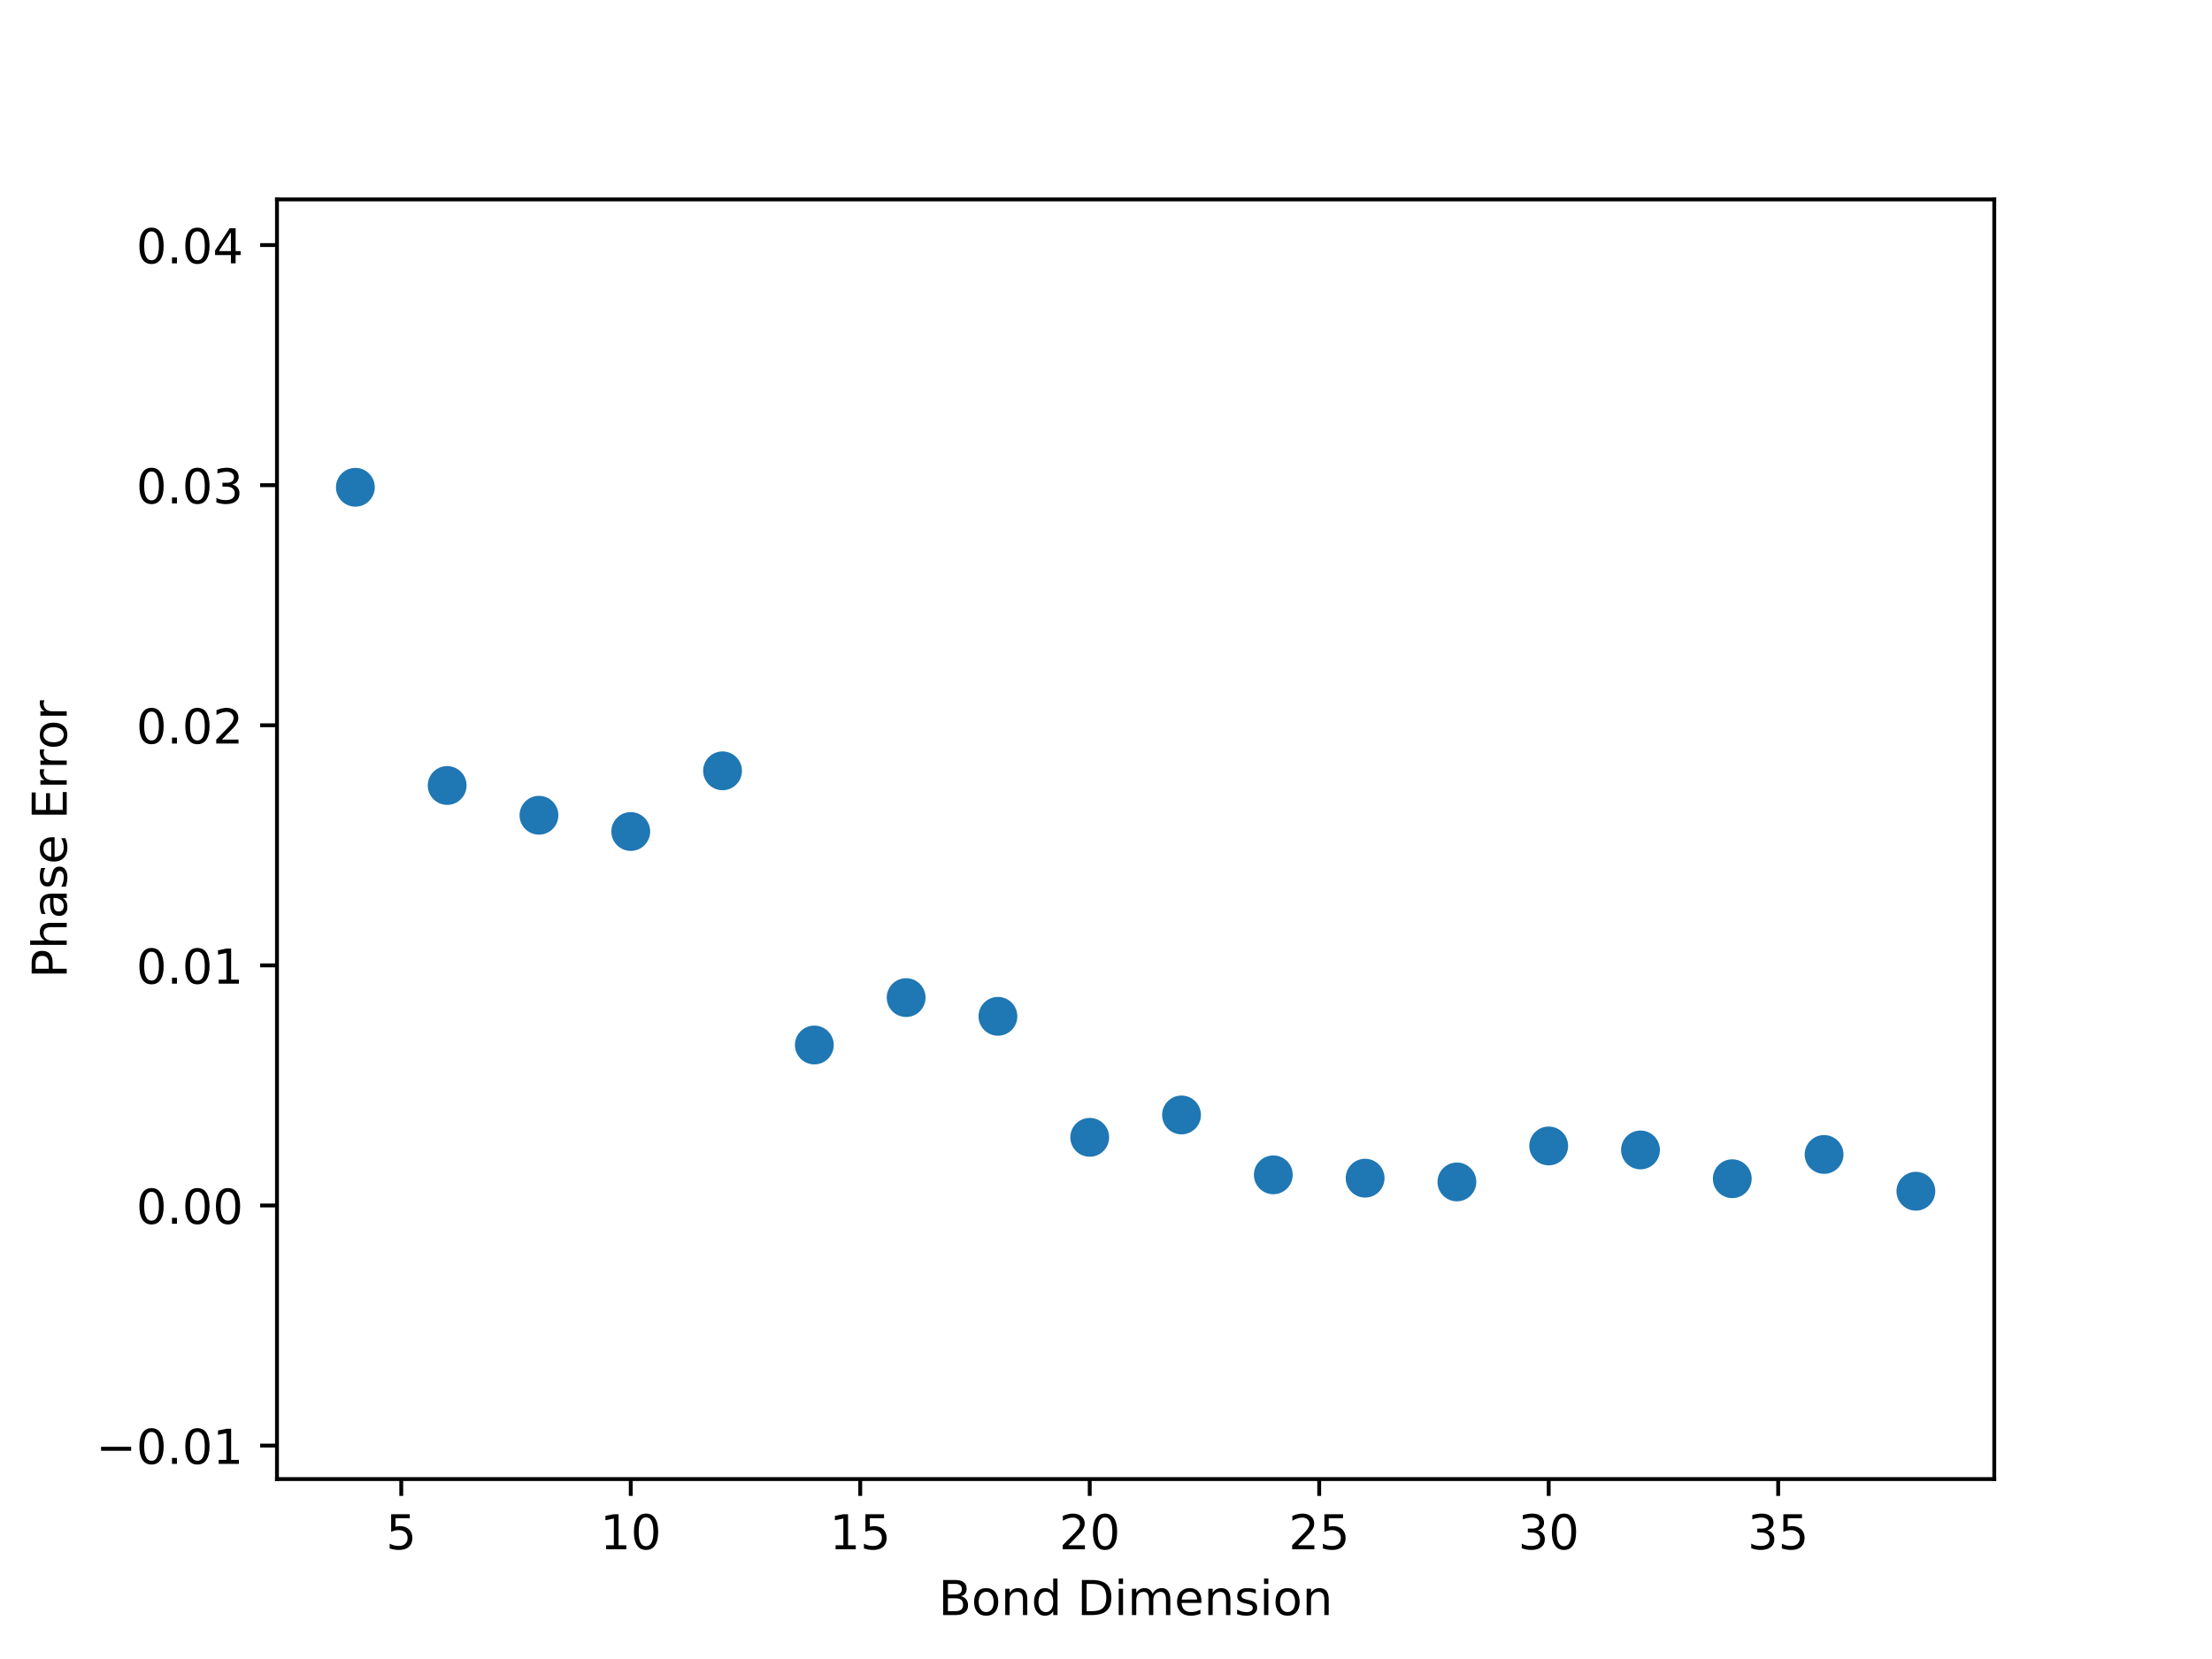
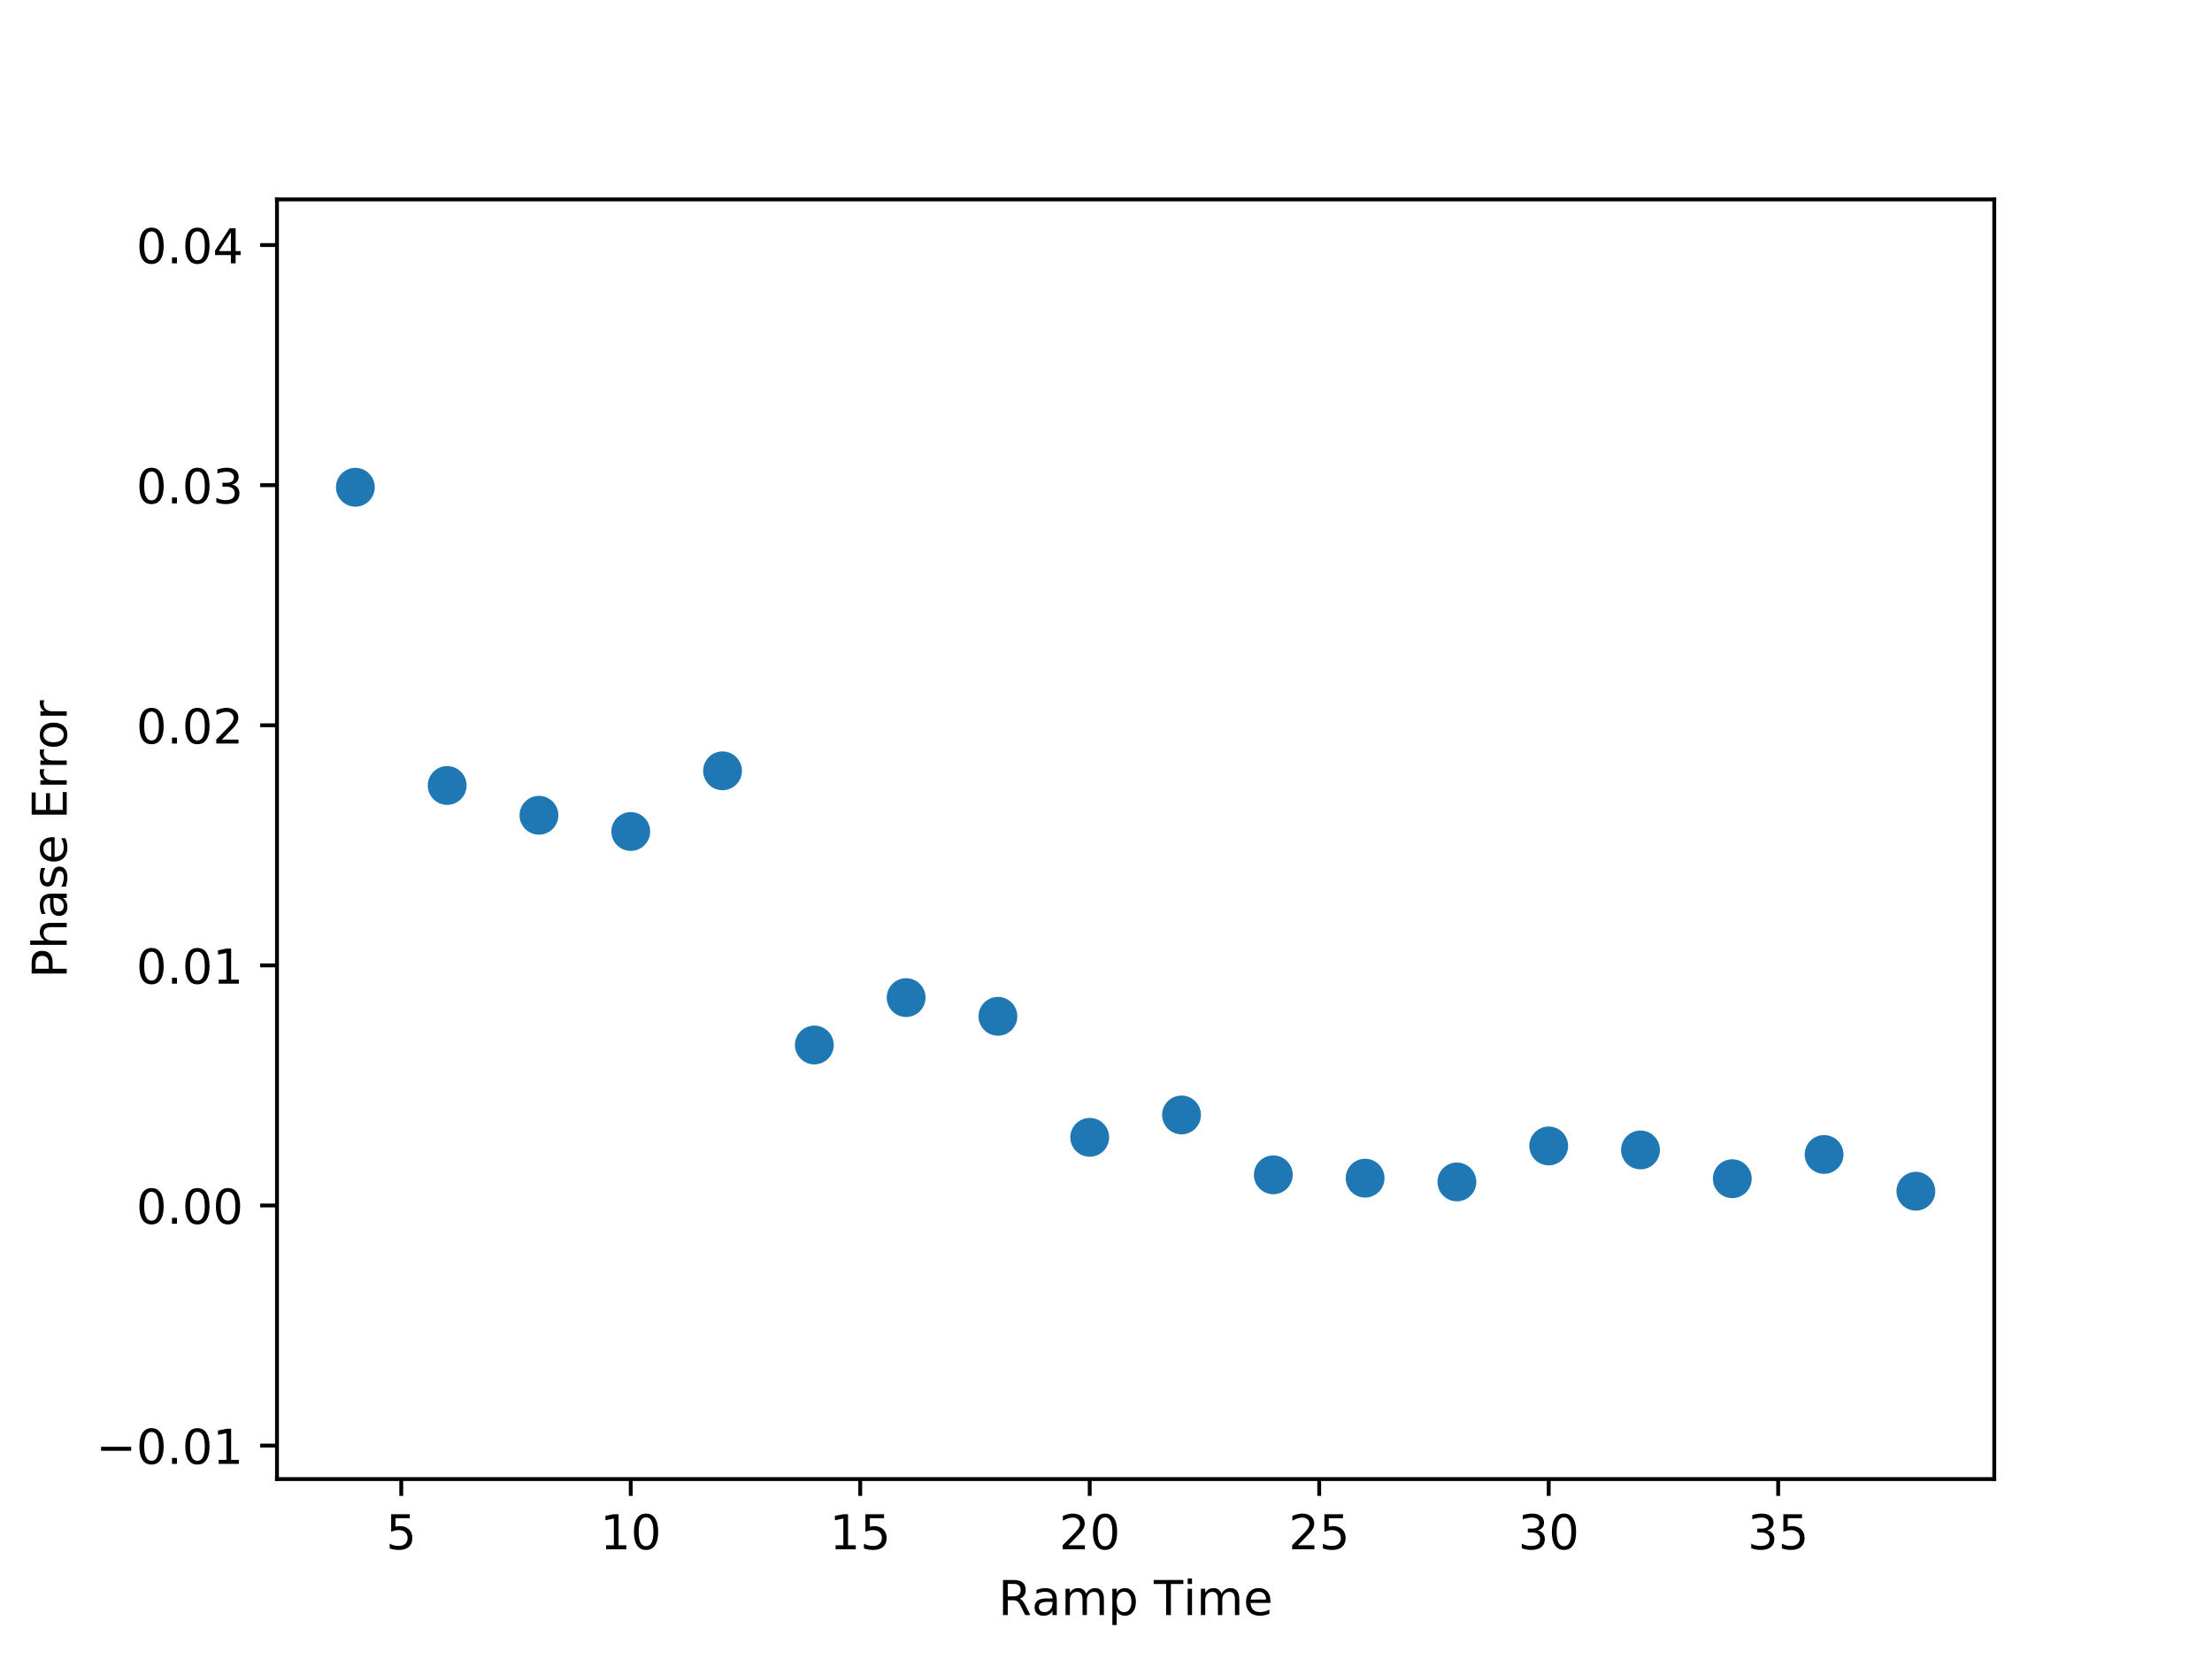
<svg xmlns="http://www.w3.org/2000/svg" xmlns:xlink="http://www.w3.org/1999/xlink" height="345pt" version="1.1" viewBox="0 0 460 345" width="460pt">
  <defs>
    <style type="text/css">
*{stroke-linecap:butt;stroke-linejoin:round;}
  </style>
  </defs>
  <g id="figure_1">
    <g id="patch_1">
      <path d="M 0 345.6  L 460.8 345.6  L 460.8 0  L 0 0  z " style="fill:#ffffff;" />
    </g>
    <g id="axes_1">
      <g id="patch_2">
        <path d="M 57.6 307.584  L 414.72 307.584  L 414.72 41.472  L 57.6 41.472  z " style="fill:#ffffff;" />
      </g>
      <g id="PathCollection_1">
        <defs>
-           <path d="M 0 3.536  C 0.938 3.536 1.837 3.163 2.5 2.5  C 3.163 1.837 3.536 0.938 3.536 0  C 3.536 -0.938 3.163 -1.837 2.5 -2.5  C 1.837 -3.163 0.938 -3.536 0 -3.536  C -0.938 -3.536 -1.837 -3.163 -2.5 -2.5  C -3.163 -1.837 -3.536 -0.938 -3.536 0  C -3.536 0.938 -3.163 1.837 -2.5 2.5  C -1.837 3.163 -0.938 3.536 0 3.536  z " id="m3e7664b3f9" style="stroke:#1f77b4;" />
+           <path d="M 0 3.536  C 0.938 3.536 1.837 3.163 2.5 2.5  C 3.163 1.837 3.536 0.938 3.536 0  C 3.536 -0.938 3.163 -1.837 2.5 -2.5  C 1.837 -3.163 0.938 -3.536 0 -3.536  C -0.938 -3.536 -1.837 -3.163 -2.5 -2.5  C -3.163 -1.837 -3.536 -0.938 -3.536 0  C -3.536 0.938 -3.163 1.837 -2.5 2.5  C -1.837 3.163 -0.938 3.536 0 3.536  z " id="m86bd880929" style="stroke:#1f77b4;" />
        </defs>
-         <g clip-path="url(#p41aea1b671)">
-           <use style="fill:#1f77b4;stroke:#1f77b4;" x="73.901" xlink:href="#m3e7664b3f9" y="101.332" />
-           <use style="fill:#1f77b4;stroke:#1f77b4;" x="92.99" xlink:href="#m3e7664b3f9" y="163.346" />
-           <use style="fill:#1f77b4;stroke:#1f77b4;" x="112.079" xlink:href="#m3e7664b3f9" y="169.539" />
-           <use style="fill:#1f77b4;stroke:#1f77b4;" x="131.169" xlink:href="#m3e7664b3f9" y="172.916" />
-           <use style="fill:#1f77b4;stroke:#1f77b4;" x="150.258" xlink:href="#m3e7664b3f9" y="160.298" />
-           <use style="fill:#1f77b4;stroke:#1f77b4;" x="169.347" xlink:href="#m3e7664b3f9" y="217.314" />
-           <use style="fill:#1f77b4;stroke:#1f77b4;" x="188.437" xlink:href="#m3e7664b3f9" y="207.457" />
-           <use style="fill:#1f77b4;stroke:#1f77b4;" x="207.526" xlink:href="#m3e7664b3f9" y="211.351" />
-           <use style="fill:#1f77b4;stroke:#1f77b4;" x="226.615" xlink:href="#m3e7664b3f9" y="236.515" />
-           <use style="fill:#1f77b4;stroke:#1f77b4;" x="245.705" xlink:href="#m3e7664b3f9" y="231.863" />
-           <use style="fill:#1f77b4;stroke:#1f77b4;" x="264.794" xlink:href="#m3e7664b3f9" y="244.315" />
-           <use style="fill:#1f77b4;stroke:#1f77b4;" x="283.883" xlink:href="#m3e7664b3f9" y="245.009" />
-           <use style="fill:#1f77b4;stroke:#1f77b4;" x="302.973" xlink:href="#m3e7664b3f9" y="245.789" />
-           <use style="fill:#1f77b4;stroke:#1f77b4;" x="322.062" xlink:href="#m3e7664b3f9" y="238.307" />
-           <use style="fill:#1f77b4;stroke:#1f77b4;" x="341.151" xlink:href="#m3e7664b3f9" y="239.139" />
-           <use style="fill:#1f77b4;stroke:#1f77b4;" x="360.241" xlink:href="#m3e7664b3f9" y="245.122" />
-           <use style="fill:#1f77b4;stroke:#1f77b4;" x="379.33" xlink:href="#m3e7664b3f9" y="240.079" />
-           <use style="fill:#1f77b4;stroke:#1f77b4;" x="398.419" xlink:href="#m3e7664b3f9" y="247.724" />
+         <g clip-path="url(#p7f1f53735c)">
+           <use style="fill:#1f77b4;stroke:#1f77b4;" x="73.901" xlink:href="#m86bd880929" y="101.332" />
+           <use style="fill:#1f77b4;stroke:#1f77b4;" x="92.99" xlink:href="#m86bd880929" y="163.346" />
+           <use style="fill:#1f77b4;stroke:#1f77b4;" x="112.079" xlink:href="#m86bd880929" y="169.539" />
+           <use style="fill:#1f77b4;stroke:#1f77b4;" x="131.169" xlink:href="#m86bd880929" y="172.916" />
+           <use style="fill:#1f77b4;stroke:#1f77b4;" x="150.258" xlink:href="#m86bd880929" y="160.298" />
+           <use style="fill:#1f77b4;stroke:#1f77b4;" x="169.347" xlink:href="#m86bd880929" y="217.314" />
+           <use style="fill:#1f77b4;stroke:#1f77b4;" x="188.437" xlink:href="#m86bd880929" y="207.457" />
+           <use style="fill:#1f77b4;stroke:#1f77b4;" x="207.526" xlink:href="#m86bd880929" y="211.351" />
+           <use style="fill:#1f77b4;stroke:#1f77b4;" x="226.615" xlink:href="#m86bd880929" y="236.515" />
+           <use style="fill:#1f77b4;stroke:#1f77b4;" x="245.705" xlink:href="#m86bd880929" y="231.863" />
+           <use style="fill:#1f77b4;stroke:#1f77b4;" x="264.794" xlink:href="#m86bd880929" y="244.315" />
+           <use style="fill:#1f77b4;stroke:#1f77b4;" x="283.883" xlink:href="#m86bd880929" y="245.009" />
+           <use style="fill:#1f77b4;stroke:#1f77b4;" x="302.973" xlink:href="#m86bd880929" y="245.789" />
+           <use style="fill:#1f77b4;stroke:#1f77b4;" x="322.062" xlink:href="#m86bd880929" y="238.307" />
+           <use style="fill:#1f77b4;stroke:#1f77b4;" x="341.151" xlink:href="#m86bd880929" y="239.139" />
+           <use style="fill:#1f77b4;stroke:#1f77b4;" x="360.241" xlink:href="#m86bd880929" y="245.122" />
+           <use style="fill:#1f77b4;stroke:#1f77b4;" x="379.33" xlink:href="#m86bd880929" y="240.079" />
+           <use style="fill:#1f77b4;stroke:#1f77b4;" x="398.419" xlink:href="#m86bd880929" y="247.724" />
        </g>
      </g>
      <g id="matplotlib.axis_1">
        <g id="xtick_1">
          <g id="line2d_1">
            <defs>
-               <path d="M 0 0  L 0 3.5  " id="m133d169379" style="stroke:#000000;stroke-width:0.8;" />
-             </defs>
-             <g>
-               <use style="stroke:#000000;stroke-width:0.8;" x="83.445" xlink:href="#m133d169379" y="307.584" />
+               <path d="M 0 0  L 0 3.5  " id="m756a533b60" style="stroke:#000000;stroke-width:0.8;" />
+             </defs>
+             <g>
+               <use style="stroke:#000000;stroke-width:0.8;" x="83.445" xlink:href="#m756a533b60" y="307.584" />
            </g>
          </g>
          <g id="text_1">
            <defs>
              <path d="M 10.797 72.906  L 49.516 72.906  L 49.516 64.594  L 19.828 64.594  L 19.828 46.734  Q 21.969 47.469 24.109 47.828  Q 26.266 48.188 28.422 48.188  Q 40.625 48.188 47.75 41.5  Q 54.891 34.812 54.891 23.391  Q 54.891 11.625 47.562 5.094  Q 40.234 -1.422 26.906 -1.422  Q 22.312 -1.422 17.547 -0.641  Q 12.797 0.141 7.719 1.703  L 7.719 11.625  Q 12.109 9.234 16.797 8.062  Q 21.484 6.891 26.703 6.891  Q 35.156 6.891 40.078 11.328  Q 45.016 15.766 45.016 23.391  Q 45.016 31 40.078 35.438  Q 35.156 39.891 26.703 39.891  Q 22.75 39.891 18.812 39.016  Q 14.891 38.141 10.797 36.281  z " id="DejaVuSans-35" />
            </defs>
            <g transform="translate(80.26417 322.1824)scale(0.1 -0.1)">
              <use xlink:href="#DejaVuSans-35" />
            </g>
          </g>
        </g>
        <g id="xtick_2">
          <g id="line2d_2">
            <g>
-               <use style="stroke:#000000;stroke-width:0.8;" x="131.169" xlink:href="#m133d169379" y="307.584" />
+               <use style="stroke:#000000;stroke-width:0.8;" x="131.169" xlink:href="#m756a533b60" y="307.584" />
            </g>
          </g>
          <g id="text_2">
            <defs>
              <path d="M 12.406 8.297  L 28.516 8.297  L 28.516 63.922  L 10.984 60.406  L 10.984 69.391  L 28.422 72.906  L 38.281 72.906  L 38.281 8.297  L 54.391 8.297  L 54.391 0  L 12.406 0  z " id="DejaVuSans-31" />
              <path d="M 31.781 66.406  Q 24.172 66.406 20.328 58.906  Q 16.5 51.422 16.5 36.375  Q 16.5 21.391 20.328 13.891  Q 24.172 6.391 31.781 6.391  Q 39.453 6.391 43.281 13.891  Q 47.125 21.391 47.125 36.375  Q 47.125 51.422 43.281 58.906  Q 39.453 66.406 31.781 66.406  M 31.781 74.219  Q 44.047 74.219 50.516 64.516  Q 56.984 54.828 56.984 36.375  Q 56.984 17.969 50.516 8.266  Q 44.047 -1.422 31.781 -1.422  Q 19.531 -1.422 13.062 8.266  Q 6.594 17.969 6.594 36.375  Q 6.594 54.828 13.062 64.516  Q 19.531 74.219 31.781 74.219  " id="DejaVuSans-30" />
            </defs>
            <g transform="translate(124.8062 322.1824)scale(0.1 -0.1)">
              <use xlink:href="#DejaVuSans-31" />
              <use x="63.623" xlink:href="#DejaVuSans-30" />
            </g>
          </g>
        </g>
        <g id="xtick_3">
          <g id="line2d_3">
            <g>
-               <use style="stroke:#000000;stroke-width:0.8;" x="178.892" xlink:href="#m133d169379" y="307.584" />
+               <use style="stroke:#000000;stroke-width:0.8;" x="178.892" xlink:href="#m756a533b60" y="307.584" />
            </g>
          </g>
          <g id="text_3">
            <g transform="translate(172.5295 322.1824)scale(0.1 -0.1)">
              <use xlink:href="#DejaVuSans-31" />
              <use x="63.623" xlink:href="#DejaVuSans-35" />
            </g>
          </g>
        </g>
        <g id="xtick_4">
          <g id="line2d_4">
            <g>
-               <use style="stroke:#000000;stroke-width:0.8;" x="226.615" xlink:href="#m133d169379" y="307.584" />
+               <use style="stroke:#000000;stroke-width:0.8;" x="226.615" xlink:href="#m756a533b60" y="307.584" />
            </g>
          </g>
          <g id="text_4">
            <defs>
              <path d="M 19.188 8.297  L 53.609 8.297  L 53.609 0  L 7.328 0  L 7.328 8.297  Q 12.938 14.109 22.625 23.891  Q 32.328 33.688 34.812 36.531  Q 39.547 41.844 41.422 45.531  Q 43.312 49.219 43.312 52.781  Q 43.312 58.594 39.234 62.25  Q 35.156 65.922 28.609 65.922  Q 23.969 65.922 18.812 64.312  Q 13.672 62.703 7.812 59.422  L 7.812 69.391  Q 13.766 71.781 18.938 73  Q 24.125 74.219 28.422 74.219  Q 39.75 74.219 46.484 68.547  Q 53.219 62.891 53.219 53.422  Q 53.219 48.922 51.531 44.891  Q 49.859 40.875 45.406 35.406  Q 44.188 33.984 37.641 27.219  Q 31.109 20.453 19.188 8.297  " id="DejaVuSans-32" />
            </defs>
            <g transform="translate(220.2528 322.1824)scale(0.1 -0.1)">
              <use xlink:href="#DejaVuSans-32" />
              <use x="63.623" xlink:href="#DejaVuSans-30" />
            </g>
          </g>
        </g>
        <g id="xtick_5">
          <g id="line2d_5">
            <g>
-               <use style="stroke:#000000;stroke-width:0.8;" x="274.339" xlink:href="#m133d169379" y="307.584" />
+               <use style="stroke:#000000;stroke-width:0.8;" x="274.339" xlink:href="#m756a533b60" y="307.584" />
            </g>
          </g>
          <g id="text_5">
            <g transform="translate(267.9761 322.1824)scale(0.1 -0.1)">
              <use xlink:href="#DejaVuSans-32" />
              <use x="63.623" xlink:href="#DejaVuSans-35" />
            </g>
          </g>
        </g>
        <g id="xtick_6">
          <g id="line2d_6">
            <g>
-               <use style="stroke:#000000;stroke-width:0.8;" x="322.062" xlink:href="#m133d169379" y="307.584" />
+               <use style="stroke:#000000;stroke-width:0.8;" x="322.062" xlink:href="#m756a533b60" y="307.584" />
            </g>
          </g>
          <g id="text_6">
            <defs>
              <path d="M 40.578 39.312  Q 47.656 37.797 51.625 33  Q 55.609 28.219 55.609 21.188  Q 55.609 10.406 48.188 4.484  Q 40.766 -1.422 27.094 -1.422  Q 22.516 -1.422 17.656 -0.516  Q 12.797 0.391 7.625 2.203  L 7.625 11.719  Q 11.719 9.328 16.594 8.109  Q 21.484 6.891 26.812 6.891  Q 36.078 6.891 40.938 10.547  Q 45.797 14.203 45.797 21.188  Q 45.797 27.641 41.281 31.266  Q 36.766 34.906 28.719 34.906  L 20.219 34.906  L 20.219 43.016  L 29.109 43.016  Q 36.375 43.016 40.234 45.922  Q 44.094 48.828 44.094 54.297  Q 44.094 59.906 40.109 62.906  Q 36.141 65.922 28.719 65.922  Q 24.656 65.922 20.016 65.031  Q 15.375 64.156 9.812 62.312  L 9.812 71.094  Q 15.438 72.656 20.344 73.438  Q 25.25 74.219 29.594 74.219  Q 40.828 74.219 47.359 69.109  Q 53.906 64.016 53.906 55.328  Q 53.906 49.266 50.438 45.094  Q 46.969 40.922 40.578 39.312  " id="DejaVuSans-33" />
            </defs>
            <g transform="translate(315.6994 322.1824)scale(0.1 -0.1)">
              <use xlink:href="#DejaVuSans-33" />
              <use x="63.623" xlink:href="#DejaVuSans-30" />
            </g>
          </g>
        </g>
        <g id="xtick_7">
          <g id="line2d_7">
            <g>
-               <use style="stroke:#000000;stroke-width:0.8;" x="369.785" xlink:href="#m133d169379" y="307.584" />
+               <use style="stroke:#000000;stroke-width:0.8;" x="369.785" xlink:href="#m756a533b60" y="307.584" />
            </g>
          </g>
          <g id="text_7">
            <g transform="translate(363.4228 322.1824)scale(0.1 -0.1)">
              <use xlink:href="#DejaVuSans-33" />
              <use x="63.623" xlink:href="#DejaVuSans-35" />
            </g>
          </g>
        </g>
        <g id="text_8">
          <defs>
-             <path d="M 19.672 34.812  L 19.672 8.109  L 35.5 8.109  Q 43.453 8.109 47.281 11.406  Q 51.125 14.703 51.125 21.484  Q 51.125 28.328 47.281 31.562  Q 43.453 34.812 35.5 34.812  z M 19.672 64.797  L 19.672 42.828  L 34.281 42.828  Q 41.5 42.828 45.031 45.531  Q 48.578 48.25 48.578 53.812  Q 48.578 59.328 45.031 62.062  Q 41.5 64.797 34.281 64.797  z M 9.812 72.906  L 35.016 72.906  Q 46.297 72.906 52.391 68.219  Q 58.5 63.531 58.5 54.891  Q 58.5 48.188 55.375 44.234  Q 52.25 40.281 46.188 39.312  Q 53.469 37.75 57.5 32.781  Q 61.531 27.828 61.531 20.406  Q 61.531 10.641 54.891 5.312  Q 48.25 0 35.984 0  L 9.812 0  z " id="DejaVuSans-42" />
-             <path d="M 30.609 48.391  Q 23.391 48.391 19.188 42.75  Q 14.984 37.109 14.984 27.297  Q 14.984 17.484 19.156 11.844  Q 23.344 6.203 30.609 6.203  Q 37.797 6.203 41.984 11.859  Q 46.188 17.531 46.188 27.297  Q 46.188 37.016 41.984 42.703  Q 37.797 48.391 30.609 48.391  M 30.609 56  Q 42.328 56 49.016 48.375  Q 55.719 40.766 55.719 27.297  Q 55.719 13.875 49.016 6.219  Q 42.328 -1.422 30.609 -1.422  Q 18.844 -1.422 12.172 6.219  Q 5.516 13.875 5.516 27.297  Q 5.516 40.766 12.172 48.375  Q 18.844 56 30.609 56  " id="DejaVuSans-6f" />
-             <path d="M 54.891 33.016  L 54.891 0  L 45.906 0  L 45.906 32.719  Q 45.906 40.484 42.875 44.328  Q 39.844 48.188 33.797 48.188  Q 26.516 48.188 22.312 43.547  Q 18.109 38.922 18.109 30.906  L 18.109 0  L 9.078 0  L 9.078 54.688  L 18.109 54.688  L 18.109 46.188  Q 21.344 51.125 25.703 53.562  Q 30.078 56 35.797 56  Q 45.219 56 50.047 50.172  Q 54.891 44.344 54.891 33.016  " id="DejaVuSans-6e" />
-             <path d="M 45.406 46.391  L 45.406 75.984  L 54.391 75.984  L 54.391 0  L 45.406 0  L 45.406 8.203  Q 42.578 3.328 38.25 0.953  Q 33.938 -1.422 27.875 -1.422  Q 17.969 -1.422 11.734 6.484  Q 5.516 14.406 5.516 27.297  Q 5.516 40.188 11.734 48.094  Q 17.969 56 27.875 56  Q 33.938 56 38.25 53.625  Q 42.578 51.266 45.406 46.391  M 14.797 27.297  Q 14.797 17.391 18.875 11.75  Q 22.953 6.109 30.078 6.109  Q 37.203 6.109 41.297 11.75  Q 45.406 17.391 45.406 27.297  Q 45.406 37.203 41.297 42.844  Q 37.203 48.484 30.078 48.484  Q 22.953 48.484 18.875 42.844  Q 14.797 37.203 14.797 27.297  " id="DejaVuSans-64" />
+             <path d="M 44.391 34.188  Q 47.562 33.109 50.562 29.594  Q 53.562 26.078 56.594 19.922  L 66.609 0  L 56 0  L 46.688 18.703  Q 43.062 26.031 39.672 28.422  Q 36.281 30.812 30.422 30.812  L 19.672 30.812  L 19.672 0  L 9.812 0  L 9.812 72.906  L 32.078 72.906  Q 44.578 72.906 50.734 67.672  Q 56.891 62.453 56.891 51.906  Q 56.891 45.016 53.688 40.469  Q 50.484 35.938 44.391 34.188  M 19.672 64.797  L 19.672 38.922  L 32.078 38.922  Q 39.203 38.922 42.844 42.219  Q 46.484 45.516 46.484 51.906  Q 46.484 58.297 42.844 61.547  Q 39.203 64.797 32.078 64.797  z " id="DejaVuSans-52" />
+             <path d="M 34.281 27.484  Q 23.391 27.484 19.188 25  Q 14.984 22.516 14.984 16.5  Q 14.984 11.719 18.141 8.906  Q 21.297 6.109 26.703 6.109  Q 34.188 6.109 38.703 11.406  Q 43.219 16.703 43.219 25.484  L 43.219 27.484  z M 52.203 31.203  L 52.203 0  L 43.219 0  L 43.219 8.297  Q 40.141 3.328 35.547 0.953  Q 30.953 -1.422 24.312 -1.422  Q 15.922 -1.422 10.953 3.297  Q 6 8.016 6 15.922  Q 6 25.141 12.172 29.828  Q 18.359 34.516 30.609 34.516  L 43.219 34.516  L 43.219 35.406  Q 43.219 41.609 39.141 45  Q 35.062 48.391 27.688 48.391  Q 23 48.391 18.547 47.266  Q 14.109 46.141 10.016 43.891  L 10.016 52.203  Q 14.938 54.109 19.578 55.047  Q 24.219 56 28.609 56  Q 40.484 56 46.344 49.844  Q 52.203 43.703 52.203 31.203  " id="DejaVuSans-61" />
+             <path d="M 52 44.188  Q 55.375 50.25 60.062 53.125  Q 64.75 56 71.094 56  Q 79.641 56 84.281 50.016  Q 88.922 44.047 88.922 33.016  L 88.922 0  L 79.891 0  L 79.891 32.719  Q 79.891 40.578 77.094 44.375  Q 74.312 48.188 68.609 48.188  Q 61.625 48.188 57.562 43.547  Q 53.516 38.922 53.516 30.906  L 53.516 0  L 44.484 0  L 44.484 32.719  Q 44.484 40.625 41.703 44.406  Q 38.922 48.188 33.109 48.188  Q 26.219 48.188 22.156 43.531  Q 18.109 38.875 18.109 30.906  L 18.109 0  L 9.078 0  L 9.078 54.688  L 18.109 54.688  L 18.109 46.188  Q 21.188 51.219 25.484 53.609  Q 29.781 56 35.688 56  Q 41.656 56 45.828 52.969  Q 50 49.953 52 44.188  " id="DejaVuSans-6d" />
+             <path d="M 18.109 8.203  L 18.109 -20.797  L 9.078 -20.797  L 9.078 54.688  L 18.109 54.688  L 18.109 46.391  Q 20.953 51.266 25.266 53.625  Q 29.594 56 35.594 56  Q 45.562 56 51.781 48.094  Q 58.016 40.188 58.016 27.297  Q 58.016 14.406 51.781 6.484  Q 45.562 -1.422 35.594 -1.422  Q 29.594 -1.422 25.266 0.953  Q 20.953 3.328 18.109 8.203  M 48.688 27.297  Q 48.688 37.203 44.609 42.844  Q 40.531 48.484 33.406 48.484  Q 26.266 48.484 22.188 42.844  Q 18.109 37.203 18.109 27.297  Q 18.109 17.391 22.188 11.75  Q 26.266 6.109 33.406 6.109  Q 40.531 6.109 44.609 11.75  Q 48.688 17.391 48.688 27.297  " id="DejaVuSans-70" />
            <path id="DejaVuSans-20" />
-             <path d="M 19.672 64.797  L 19.672 8.109  L 31.594 8.109  Q 46.688 8.109 53.688 14.938  Q 60.688 21.781 60.688 36.531  Q 60.688 51.172 53.688 57.984  Q 46.688 64.797 31.594 64.797  z M 9.812 72.906  L 30.078 72.906  Q 51.266 72.906 61.172 64.094  Q 71.094 55.281 71.094 36.531  Q 71.094 17.672 61.125 8.828  Q 51.172 0 30.078 0  L 9.812 0  z " id="DejaVuSans-44" />
+             <path d="M -0.297 72.906  L 61.375 72.906  L 61.375 64.594  L 35.5 64.594  L 35.5 0  L 25.594 0  L 25.594 64.594  L -0.297 64.594  z " id="DejaVuSans-54" />
            <path d="M 9.422 54.688  L 18.406 54.688  L 18.406 0  L 9.422 0  z M 9.422 75.984  L 18.406 75.984  L 18.406 64.594  L 9.422 64.594  z " id="DejaVuSans-69" />
-             <path d="M 52 44.188  Q 55.375 50.25 60.062 53.125  Q 64.75 56 71.094 56  Q 79.641 56 84.281 50.016  Q 88.922 44.047 88.922 33.016  L 88.922 0  L 79.891 0  L 79.891 32.719  Q 79.891 40.578 77.094 44.375  Q 74.312 48.188 68.609 48.188  Q 61.625 48.188 57.562 43.547  Q 53.516 38.922 53.516 30.906  L 53.516 0  L 44.484 0  L 44.484 32.719  Q 44.484 40.625 41.703 44.406  Q 38.922 48.188 33.109 48.188  Q 26.219 48.188 22.156 43.531  Q 18.109 38.875 18.109 30.906  L 18.109 0  L 9.078 0  L 9.078 54.688  L 18.109 54.688  L 18.109 46.188  Q 21.188 51.219 25.484 53.609  Q 29.781 56 35.688 56  Q 41.656 56 45.828 52.969  Q 50 49.953 52 44.188  " id="DejaVuSans-6d" />
            <path d="M 56.203 29.594  L 56.203 25.203  L 14.891 25.203  Q 15.484 15.922 20.484 11.062  Q 25.484 6.203 34.422 6.203  Q 39.594 6.203 44.453 7.469  Q 49.312 8.734 54.109 11.281  L 54.109 2.781  Q 49.266 0.734 44.188 -0.344  Q 39.109 -1.422 33.891 -1.422  Q 20.797 -1.422 13.156 6.188  Q 5.516 13.812 5.516 26.812  Q 5.516 40.234 12.766 48.109  Q 20.016 56 32.328 56  Q 43.359 56 49.781 48.891  Q 56.203 41.797 56.203 29.594  M 47.219 32.234  Q 47.125 39.594 43.094 43.984  Q 39.062 48.391 32.422 48.391  Q 24.906 48.391 20.391 44.141  Q 15.875 39.891 15.188 32.172  z " id="DejaVuSans-65" />
-             <path d="M 44.281 53.078  L 44.281 44.578  Q 40.484 46.531 36.375 47.5  Q 32.281 48.484 27.875 48.484  Q 21.188 48.484 17.844 46.438  Q 14.5 44.391 14.5 40.281  Q 14.5 37.156 16.891 35.375  Q 19.281 33.594 26.516 31.984  L 29.594 31.297  Q 39.156 29.25 43.188 25.516  Q 47.219 21.781 47.219 15.094  Q 47.219 7.469 41.188 3.016  Q 35.156 -1.422 24.609 -1.422  Q 20.219 -1.422 15.453 -0.562  Q 10.688 0.297 5.422 2  L 5.422 11.281  Q 10.406 8.688 15.234 7.391  Q 20.062 6.109 24.812 6.109  Q 31.156 6.109 34.562 8.281  Q 37.984 10.453 37.984 14.406  Q 37.984 18.062 35.516 20.016  Q 33.062 21.969 24.703 23.781  L 21.578 24.516  Q 13.234 26.266 9.516 29.906  Q 5.812 33.547 5.812 39.891  Q 5.812 47.609 11.281 51.797  Q 16.75 56 26.812 56  Q 31.781 56 36.172 55.266  Q 40.578 54.547 44.281 53.078  " id="DejaVuSans-73" />
          </defs>
-           <g transform="translate(195.1616 335.8606)scale(0.1 -0.1)">
-             <use xlink:href="#DejaVuSans-42" />
-             <use x="68.604" xlink:href="#DejaVuSans-6f" />
-             <use x="129.785" xlink:href="#DejaVuSans-6e" />
-             <use x="193.164" xlink:href="#DejaVuSans-64" />
-             <use x="256.641" xlink:href="#DejaVuSans-20" />
-             <use x="288.428" xlink:href="#DejaVuSans-44" />
-             <use x="365.43" xlink:href="#DejaVuSans-69" />
-             <use x="393.213" xlink:href="#DejaVuSans-6d" />
-             <use x="490.625" xlink:href="#DejaVuSans-65" />
-             <use x="552.148" xlink:href="#DejaVuSans-6e" />
-             <use x="615.527" xlink:href="#DejaVuSans-73" />
-             <use x="667.627" xlink:href="#DejaVuSans-69" />
-             <use x="695.41" xlink:href="#DejaVuSans-6f" />
-             <use x="756.592" xlink:href="#DejaVuSans-6e" />
+           <g transform="translate(207.6022 335.8606)scale(0.1 -0.1)">
+             <use xlink:href="#DejaVuSans-52" />
+             <use x="69.451" xlink:href="#DejaVuSans-61" />
+             <use x="130.73" xlink:href="#DejaVuSans-6d" />
+             <use x="228.143" xlink:href="#DejaVuSans-70" />
+             <use x="291.619" xlink:href="#DejaVuSans-20" />
+             <use x="323.406" xlink:href="#DejaVuSans-54" />
+             <use x="384.443" xlink:href="#DejaVuSans-69" />
+             <use x="412.227" xlink:href="#DejaVuSans-6d" />
+             <use x="509.639" xlink:href="#DejaVuSans-65" />
          </g>
        </g>
      </g>
      <g id="matplotlib.axis_2">
        <g id="ytick_1">
          <g id="line2d_8">
            <defs>
-               <path d="M 0 0  L -3.5 0  " id="mb6e31c55a4" style="stroke:#000000;stroke-width:0.8;" />
-             </defs>
-             <g>
-               <use style="stroke:#000000;stroke-width:0.8;" x="57.6" xlink:href="#mb6e31c55a4" y="300.621" />
+               <path d="M 0 0  L -3.5 0  " id="ma619ed27bf" style="stroke:#000000;stroke-width:0.8;" />
+             </defs>
+             <g>
+               <use style="stroke:#000000;stroke-width:0.8;" x="57.6" xlink:href="#ma619ed27bf" y="300.621" />
            </g>
          </g>
          <g id="text_9">
            <defs>
              <path d="M 10.594 35.5  L 73.188 35.5  L 73.188 27.203  L 10.594 27.203  z " id="DejaVuSans-2212" />
              <path d="M 10.688 12.406  L 21 12.406  L 21 0  L 10.688 0  z " id="DejaVuSans-2e" />
            </defs>
            <g transform="translate(19.95469 304.42)scale(0.1 -0.1)">
              <use xlink:href="#DejaVuSans-2212" />
              <use x="83.789" xlink:href="#DejaVuSans-30" />
              <use x="147.412" xlink:href="#DejaVuSans-2e" />
              <use x="179.199" xlink:href="#DejaVuSans-30" />
              <use x="242.822" xlink:href="#DejaVuSans-31" />
            </g>
          </g>
        </g>
        <g id="ytick_2">
          <g id="line2d_9">
            <g>
-               <use style="stroke:#000000;stroke-width:0.8;" x="57.6" xlink:href="#mb6e31c55a4" y="250.689" />
+               <use style="stroke:#000000;stroke-width:0.8;" x="57.6" xlink:href="#ma619ed27bf" y="250.689" />
            </g>
          </g>
          <g id="text_10">
            <g transform="translate(28.33438 254.4883)scale(0.1 -0.1)">
              <use xlink:href="#DejaVuSans-30" />
              <use x="63.623" xlink:href="#DejaVuSans-2e" />
              <use x="95.41" xlink:href="#DejaVuSans-30" />
              <use x="159.033" xlink:href="#DejaVuSans-30" />
            </g>
          </g>
        </g>
        <g id="ytick_3">
          <g id="line2d_10">
            <g>
-               <use style="stroke:#000000;stroke-width:0.8;" x="57.6" xlink:href="#mb6e31c55a4" y="200.757" />
+               <use style="stroke:#000000;stroke-width:0.8;" x="57.6" xlink:href="#ma619ed27bf" y="200.757" />
            </g>
          </g>
          <g id="text_11">
            <g transform="translate(28.33438 204.5567)scale(0.1 -0.1)">
              <use xlink:href="#DejaVuSans-30" />
              <use x="63.623" xlink:href="#DejaVuSans-2e" />
              <use x="95.41" xlink:href="#DejaVuSans-30" />
              <use x="159.033" xlink:href="#DejaVuSans-31" />
            </g>
          </g>
        </g>
        <g id="ytick_4">
          <g id="line2d_11">
            <g>
-               <use style="stroke:#000000;stroke-width:0.8;" x="57.6" xlink:href="#mb6e31c55a4" y="150.826" />
+               <use style="stroke:#000000;stroke-width:0.8;" x="57.6" xlink:href="#ma619ed27bf" y="150.826" />
            </g>
          </g>
          <g id="text_12">
            <g transform="translate(28.33438 154.625)scale(0.1 -0.1)">
              <use xlink:href="#DejaVuSans-30" />
              <use x="63.623" xlink:href="#DejaVuSans-2e" />
              <use x="95.41" xlink:href="#DejaVuSans-30" />
              <use x="159.033" xlink:href="#DejaVuSans-32" />
            </g>
          </g>
        </g>
        <g id="ytick_5">
          <g id="line2d_12">
            <g>
-               <use style="stroke:#000000;stroke-width:0.8;" x="57.6" xlink:href="#mb6e31c55a4" y="100.894" />
+               <use style="stroke:#000000;stroke-width:0.8;" x="57.6" xlink:href="#ma619ed27bf" y="100.894" />
            </g>
          </g>
          <g id="text_13">
            <g transform="translate(28.33438 104.6933)scale(0.1 -0.1)">
              <use xlink:href="#DejaVuSans-30" />
              <use x="63.623" xlink:href="#DejaVuSans-2e" />
              <use x="95.41" xlink:href="#DejaVuSans-30" />
              <use x="159.033" xlink:href="#DejaVuSans-33" />
            </g>
          </g>
        </g>
        <g id="ytick_6">
          <g id="line2d_13">
            <g>
-               <use style="stroke:#000000;stroke-width:0.8;" x="57.6" xlink:href="#mb6e31c55a4" y="50.962" />
+               <use style="stroke:#000000;stroke-width:0.8;" x="57.6" xlink:href="#ma619ed27bf" y="50.962" />
            </g>
          </g>
          <g id="text_14">
            <defs>
              <path d="M 37.797 64.312  L 12.891 25.391  L 37.797 25.391  z M 35.203 72.906  L 47.609 72.906  L 47.609 25.391  L 58.016 25.391  L 58.016 17.188  L 47.609 17.188  L 47.609 0  L 37.797 0  L 37.797 17.188  L 4.891 17.188  L 4.891 26.703  z " id="DejaVuSans-34" />
            </defs>
            <g transform="translate(28.33438 54.76167)scale(0.1 -0.1)">
              <use xlink:href="#DejaVuSans-30" />
              <use x="63.623" xlink:href="#DejaVuSans-2e" />
              <use x="95.41" xlink:href="#DejaVuSans-30" />
              <use x="159.033" xlink:href="#DejaVuSans-34" />
            </g>
          </g>
        </g>
        <g id="text_15">
          <defs>
            <path d="M 19.672 64.797  L 19.672 37.406  L 32.078 37.406  Q 38.969 37.406 42.719 40.969  Q 46.484 44.531 46.484 51.125  Q 46.484 57.672 42.719 61.234  Q 38.969 64.797 32.078 64.797  z M 9.812 72.906  L 32.078 72.906  Q 44.344 72.906 50.609 67.359  Q 56.891 61.812 56.891 51.125  Q 56.891 40.328 50.609 34.812  Q 44.344 29.297 32.078 29.297  L 19.672 29.297  L 19.672 0  L 9.812 0  z " id="DejaVuSans-50" />
            <path d="M 54.891 33.016  L 54.891 0  L 45.906 0  L 45.906 32.719  Q 45.906 40.484 42.875 44.328  Q 39.844 48.188 33.797 48.188  Q 26.516 48.188 22.312 43.547  Q 18.109 38.922 18.109 30.906  L 18.109 0  L 9.078 0  L 9.078 75.984  L 18.109 75.984  L 18.109 46.188  Q 21.344 51.125 25.703 53.562  Q 30.078 56 35.797 56  Q 45.219 56 50.047 50.172  Q 54.891 44.344 54.891 33.016  " id="DejaVuSans-68" />
-             <path d="M 34.281 27.484  Q 23.391 27.484 19.188 25  Q 14.984 22.516 14.984 16.5  Q 14.984 11.719 18.141 8.906  Q 21.297 6.109 26.703 6.109  Q 34.188 6.109 38.703 11.406  Q 43.219 16.703 43.219 25.484  L 43.219 27.484  z M 52.203 31.203  L 52.203 0  L 43.219 0  L 43.219 8.297  Q 40.141 3.328 35.547 0.953  Q 30.953 -1.422 24.312 -1.422  Q 15.922 -1.422 10.953 3.297  Q 6 8.016 6 15.922  Q 6 25.141 12.172 29.828  Q 18.359 34.516 30.609 34.516  L 43.219 34.516  L 43.219 35.406  Q 43.219 41.609 39.141 45  Q 35.062 48.391 27.688 48.391  Q 23 48.391 18.547 47.266  Q 14.109 46.141 10.016 43.891  L 10.016 52.203  Q 14.938 54.109 19.578 55.047  Q 24.219 56 28.609 56  Q 40.484 56 46.344 49.844  Q 52.203 43.703 52.203 31.203  " id="DejaVuSans-61" />
+             <path d="M 44.281 53.078  L 44.281 44.578  Q 40.484 46.531 36.375 47.5  Q 32.281 48.484 27.875 48.484  Q 21.188 48.484 17.844 46.438  Q 14.5 44.391 14.5 40.281  Q 14.5 37.156 16.891 35.375  Q 19.281 33.594 26.516 31.984  L 29.594 31.297  Q 39.156 29.25 43.188 25.516  Q 47.219 21.781 47.219 15.094  Q 47.219 7.469 41.188 3.016  Q 35.156 -1.422 24.609 -1.422  Q 20.219 -1.422 15.453 -0.562  Q 10.688 0.297 5.422 2  L 5.422 11.281  Q 10.406 8.688 15.234 7.391  Q 20.062 6.109 24.812 6.109  Q 31.156 6.109 34.562 8.281  Q 37.984 10.453 37.984 14.406  Q 37.984 18.062 35.516 20.016  Q 33.062 21.969 24.703 23.781  L 21.578 24.516  Q 13.234 26.266 9.516 29.906  Q 5.812 33.547 5.812 39.891  Q 5.812 47.609 11.281 51.797  Q 16.75 56 26.812 56  Q 31.781 56 36.172 55.266  Q 40.578 54.547 44.281 53.078  " id="DejaVuSans-73" />
            <path d="M 9.812 72.906  L 55.906 72.906  L 55.906 64.594  L 19.672 64.594  L 19.672 43.016  L 54.391 43.016  L 54.391 34.719  L 19.672 34.719  L 19.672 8.297  L 56.781 8.297  L 56.781 0  L 9.812 0  z " id="DejaVuSans-45" />
            <path d="M 41.109 46.297  Q 39.594 47.172 37.812 47.578  Q 36.031 48 33.891 48  Q 26.266 48 22.188 43.047  Q 18.109 38.094 18.109 28.812  L 18.109 0  L 9.078 0  L 9.078 54.688  L 18.109 54.688  L 18.109 46.188  Q 20.953 51.172 25.484 53.578  Q 30.031 56 36.531 56  Q 37.453 56 38.578 55.875  Q 39.703 55.766 41.062 55.516  z " id="DejaVuSans-72" />
+             <path d="M 30.609 48.391  Q 23.391 48.391 19.188 42.75  Q 14.984 37.109 14.984 27.297  Q 14.984 17.484 19.156 11.844  Q 23.344 6.203 30.609 6.203  Q 37.797 6.203 41.984 11.859  Q 46.188 17.531 46.188 27.297  Q 46.188 37.016 41.984 42.703  Q 37.797 48.391 30.609 48.391  M 30.609 56  Q 42.328 56 49.016 48.375  Q 55.719 40.766 55.719 27.297  Q 55.719 13.875 49.016 6.219  Q 42.328 -1.422 30.609 -1.422  Q 18.844 -1.422 12.172 6.219  Q 5.516 13.875 5.516 27.297  Q 5.516 40.766 12.172 48.375  Q 18.844 56 30.609 56  " id="DejaVuSans-6f" />
          </defs>
          <g transform="translate(13.875 203.4288)rotate(-90)scale(0.1 -0.1)">
            <use xlink:href="#DejaVuSans-50" />
            <use x="60.303" xlink:href="#DejaVuSans-68" />
            <use x="123.682" xlink:href="#DejaVuSans-61" />
            <use x="184.961" xlink:href="#DejaVuSans-73" />
            <use x="237.061" xlink:href="#DejaVuSans-65" />
            <use x="298.584" xlink:href="#DejaVuSans-20" />
            <use x="330.371" xlink:href="#DejaVuSans-45" />
            <use x="393.555" xlink:href="#DejaVuSans-72" />
            <use x="434.652" xlink:href="#DejaVuSans-72" />
            <use x="475.734" xlink:href="#DejaVuSans-6f" />
            <use x="536.916" xlink:href="#DejaVuSans-72" />
          </g>
        </g>
      </g>
      <g id="patch_3">
        <path d="M 57.6 307.584  L 57.6 41.472  " style="fill:none;stroke:#000000;stroke-linecap:square;stroke-linejoin:miter;stroke-width:0.8;" />
      </g>
      <g id="patch_4">
        <path d="M 414.72 307.584  L 414.72 41.472  " style="fill:none;stroke:#000000;stroke-linecap:square;stroke-linejoin:miter;stroke-width:0.8;" />
      </g>
      <g id="patch_5">
        <path d="M 57.6 307.584  L 414.72 307.584  " style="fill:none;stroke:#000000;stroke-linecap:square;stroke-linejoin:miter;stroke-width:0.8;" />
      </g>
      <g id="patch_6">
        <path d="M 57.6 41.472  L 414.72 41.472  " style="fill:none;stroke:#000000;stroke-linecap:square;stroke-linejoin:miter;stroke-width:0.8;" />
      </g>
    </g>
  </g>
  <defs>
-     <clipPath id="p41aea1b671">
+     <clipPath id="p7f1f53735c">
      <rect height="266.112" width="357.12" x="57.6" y="41.472" />
    </clipPath>
  </defs>
</svg>
